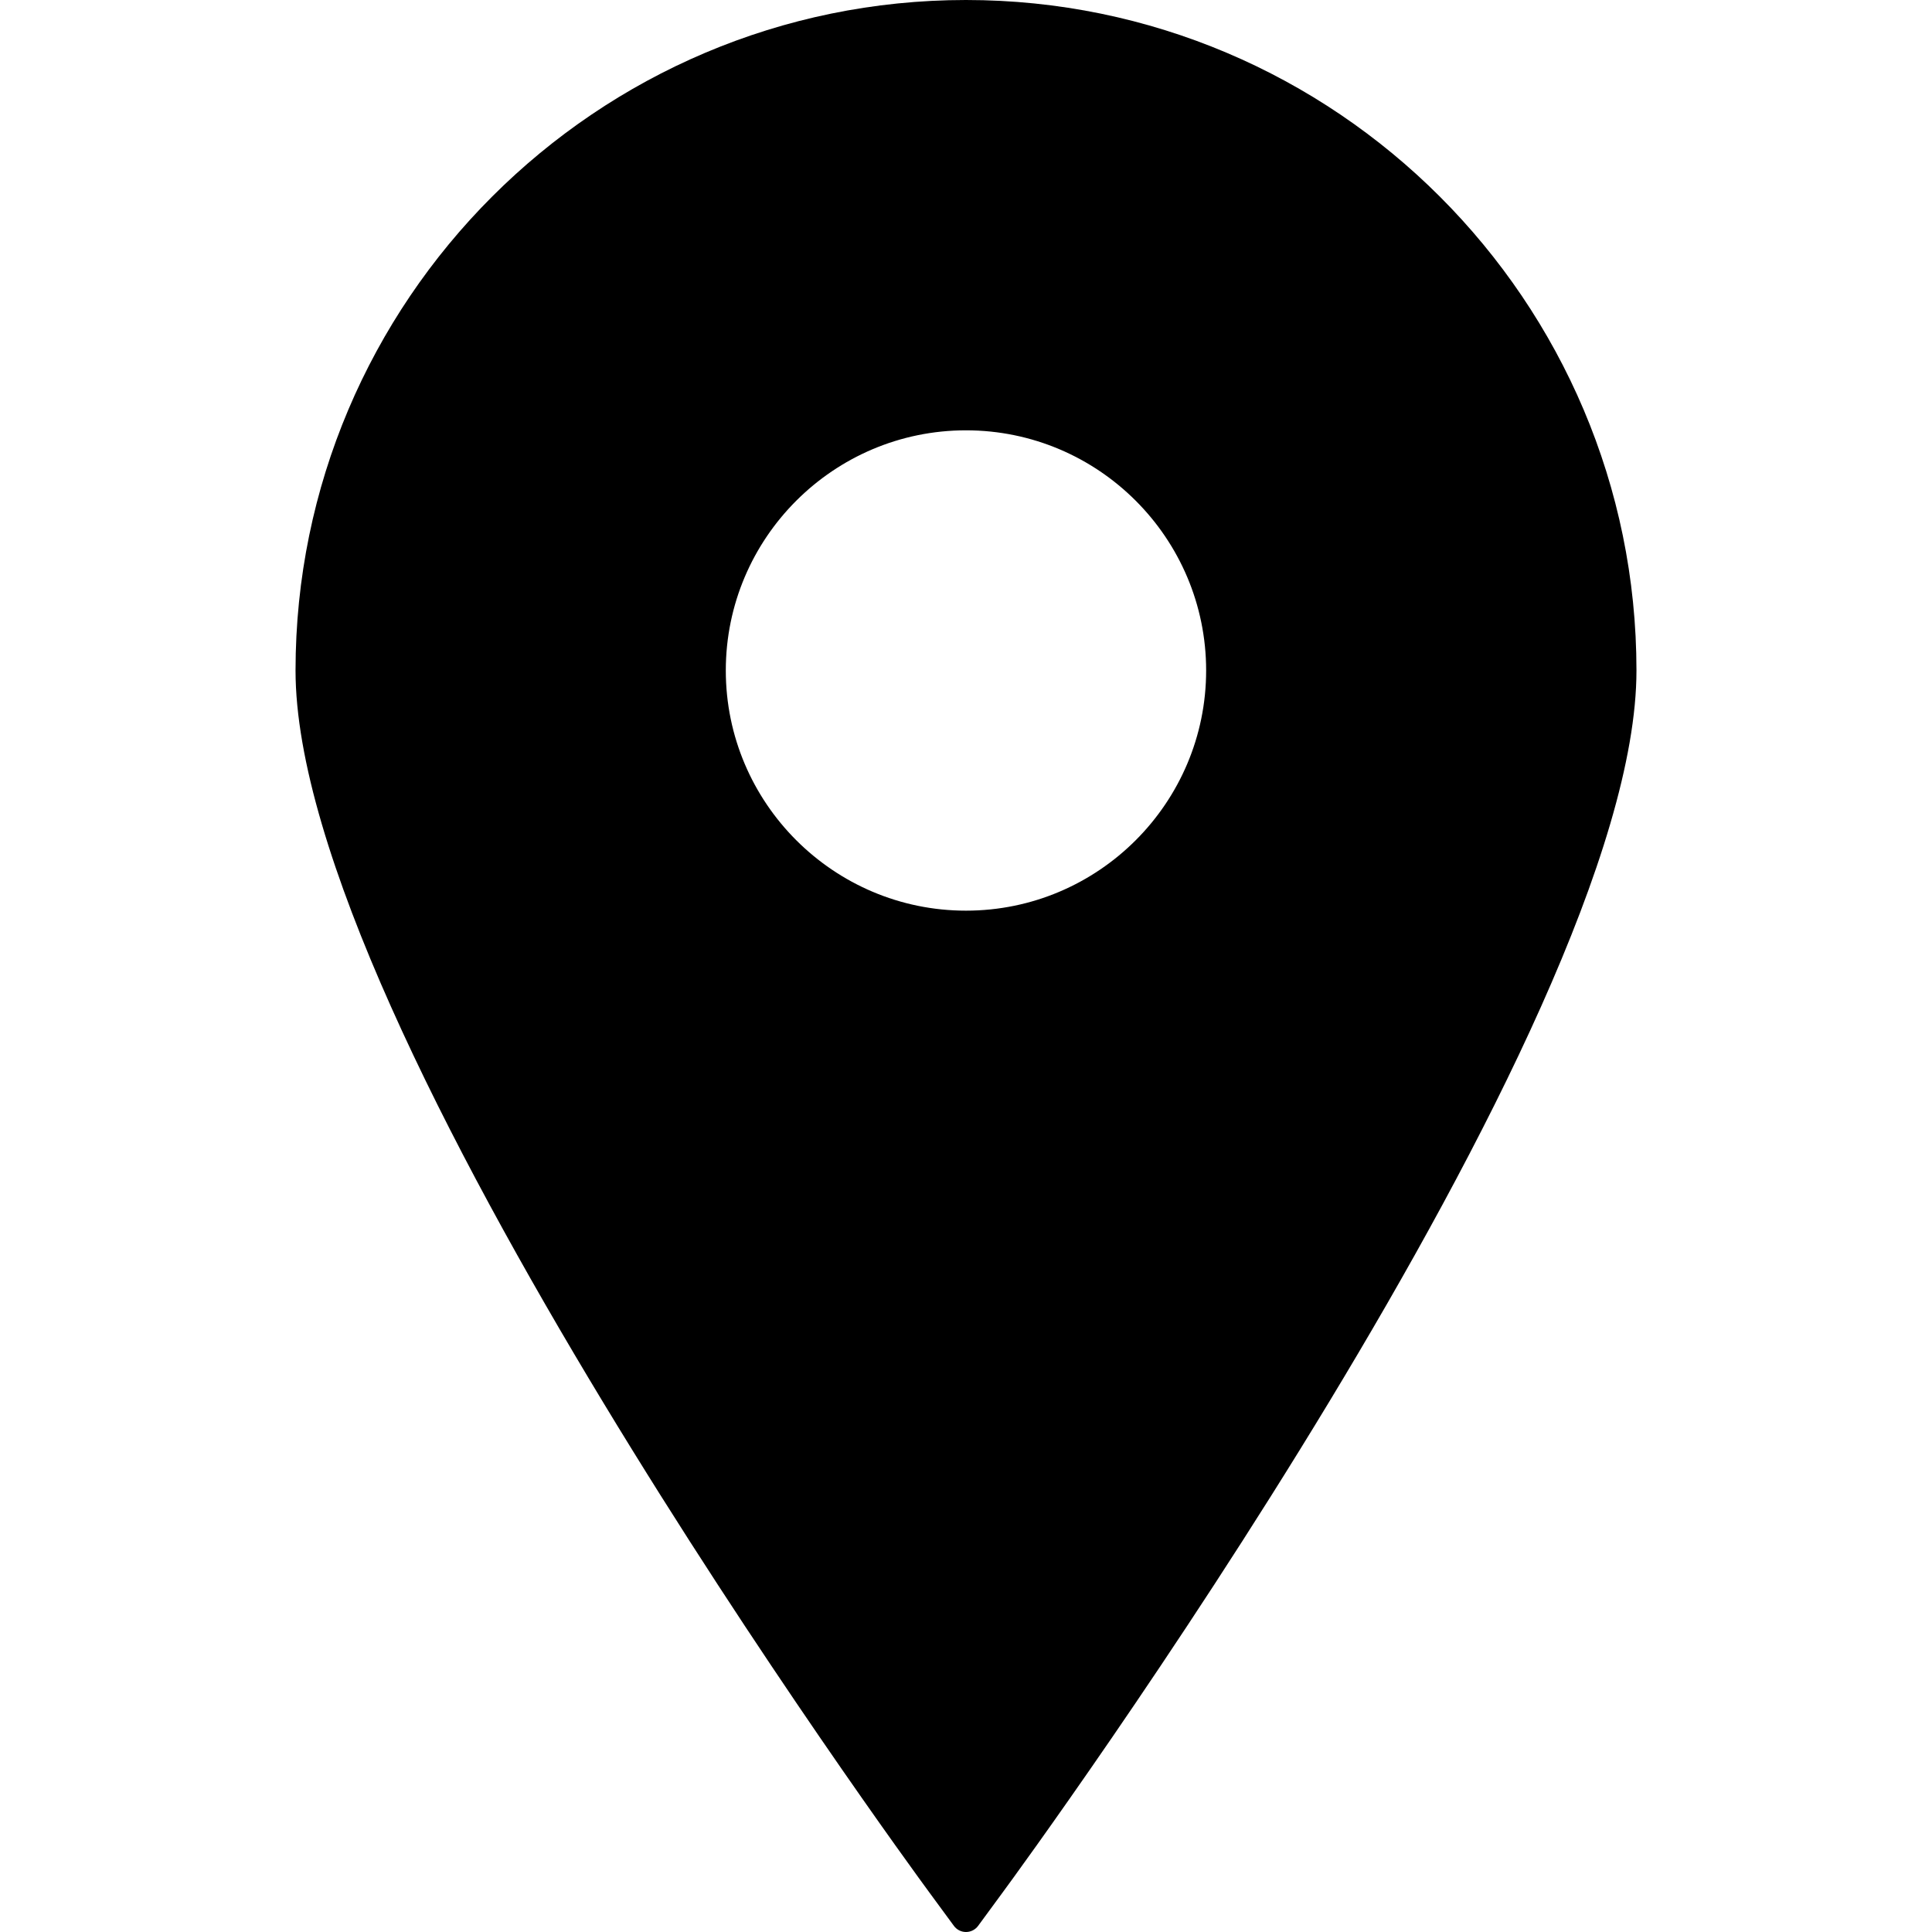
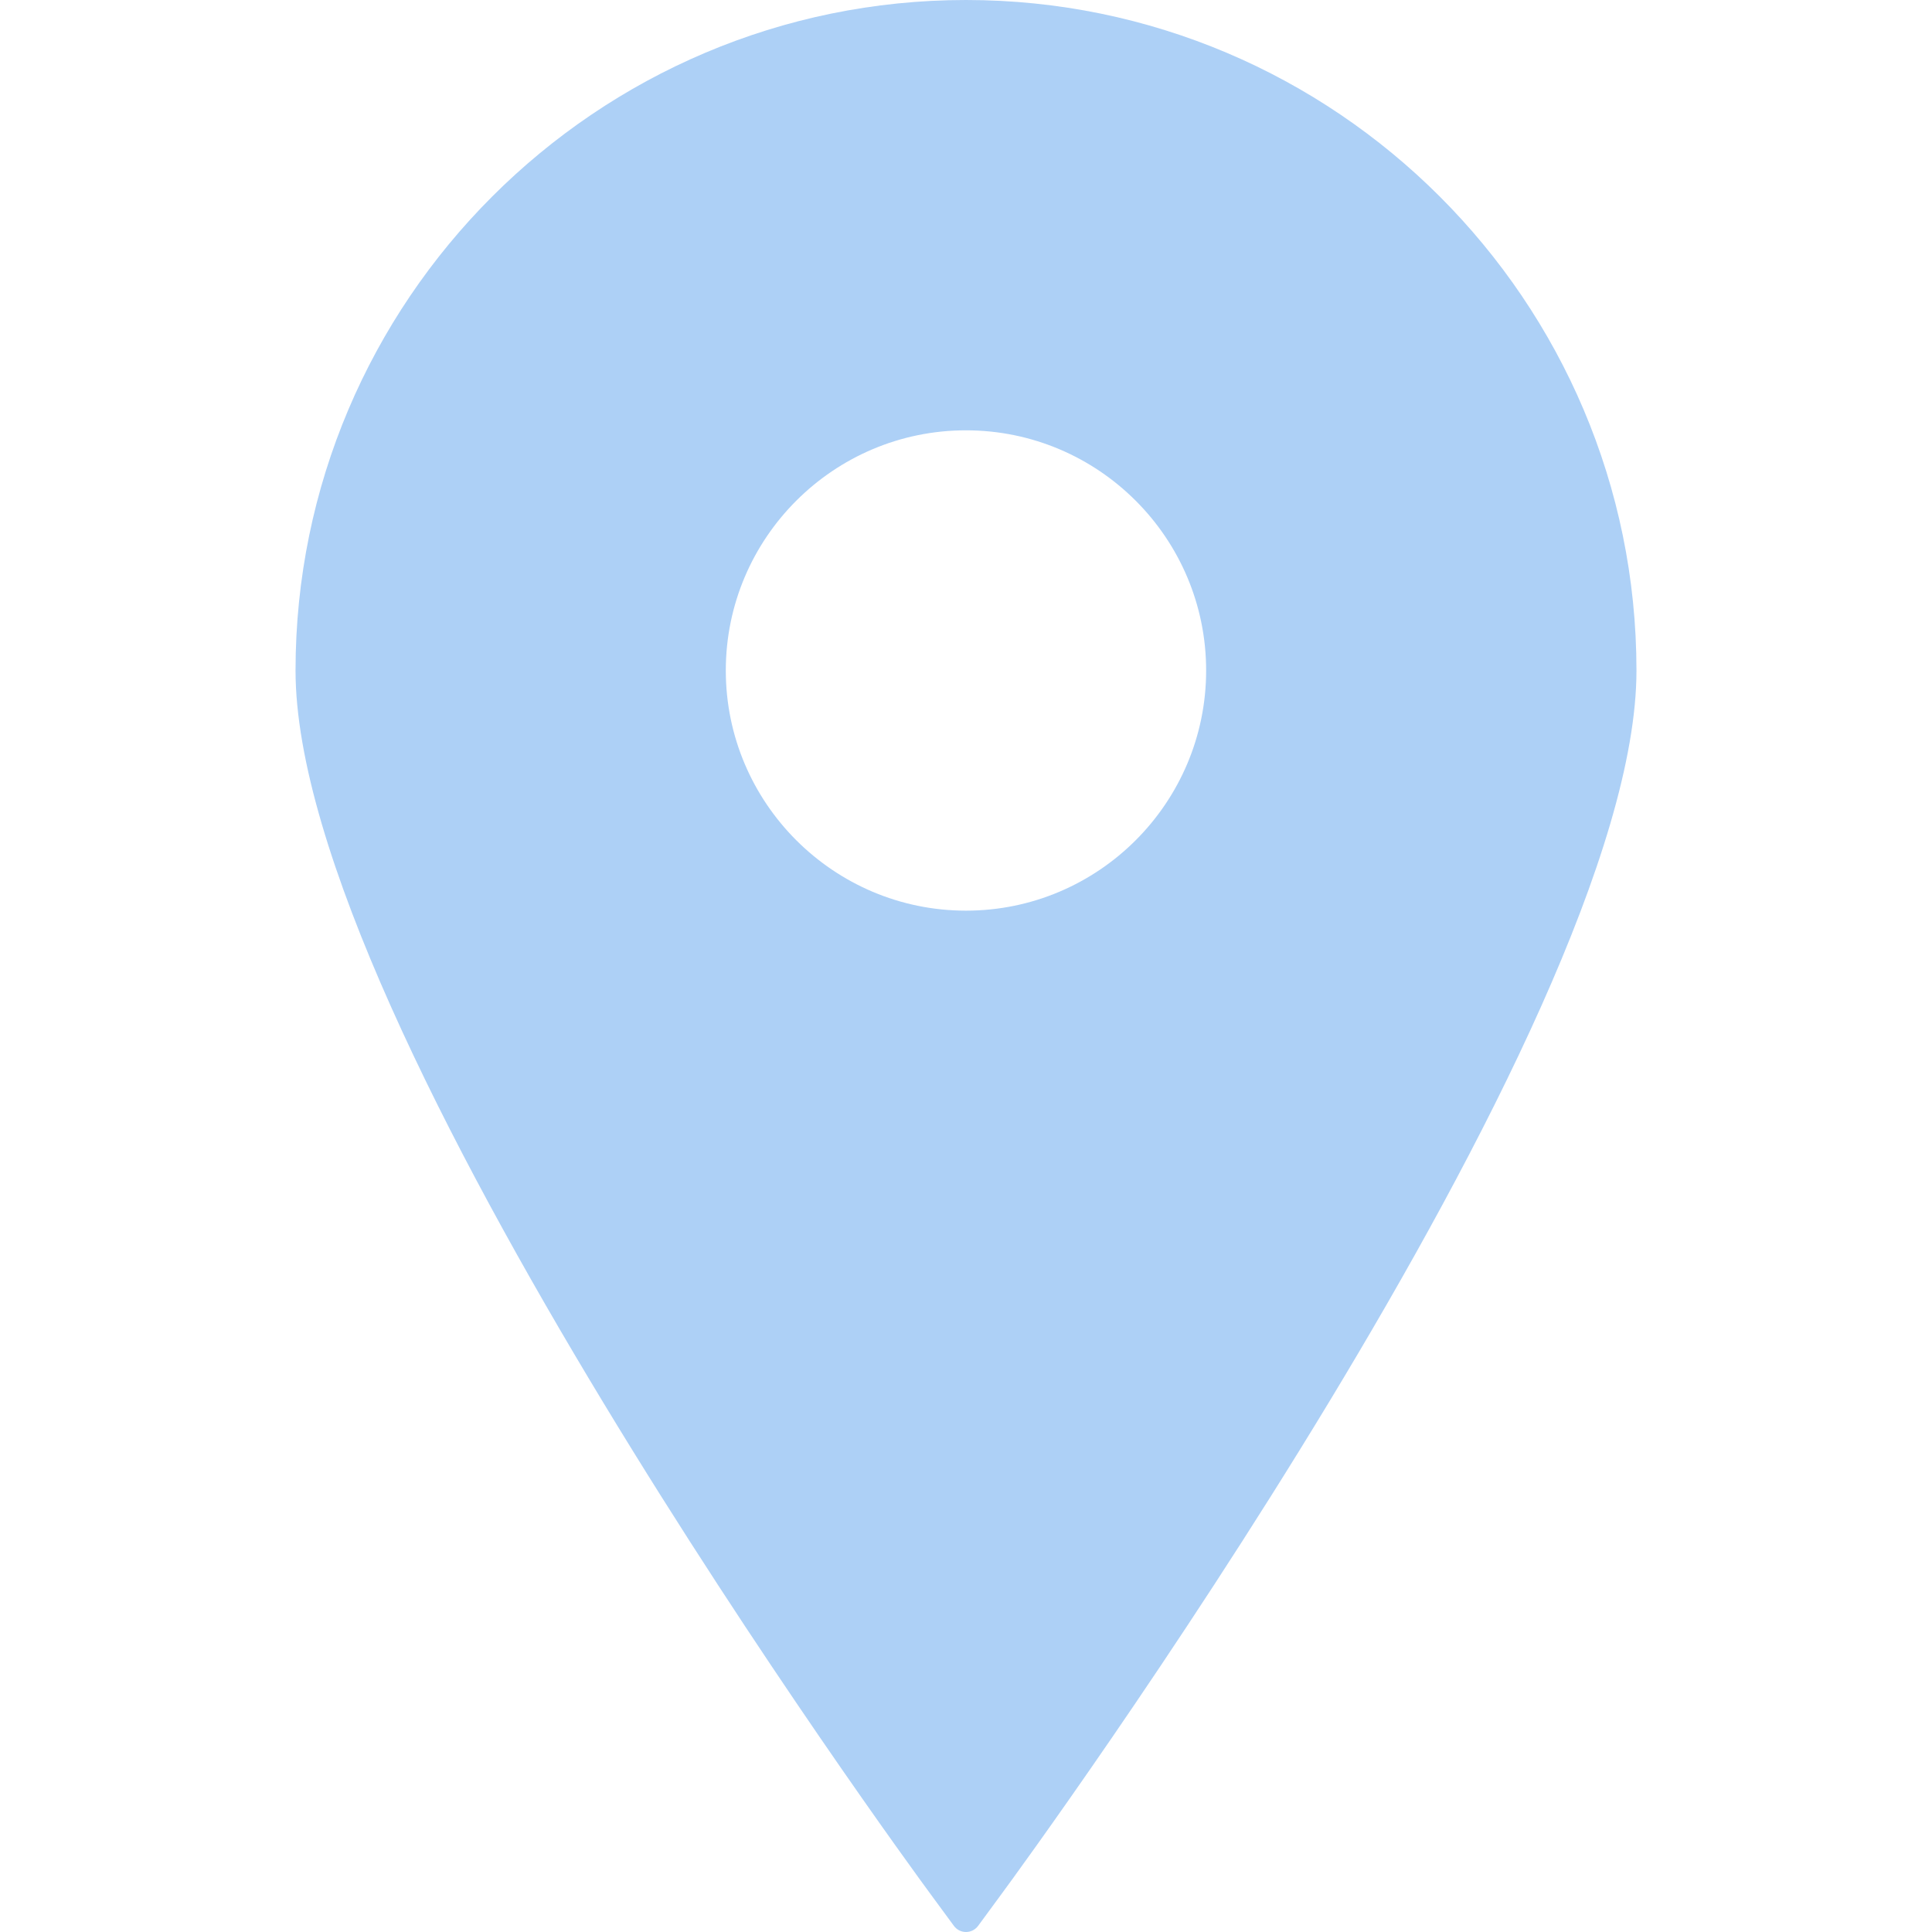
- <svg xmlns="http://www.w3.org/2000/svg" fill="#000000" version="1.1" id="Capa_1" width="800px" height="800px" viewBox="0 0 395.71 395.71" xml:space="preserve">
+ <svg xmlns="http://www.w3.org/2000/svg" fill="#add0f6" version="1.1" id="Capa_1" width="800px" height="800px" viewBox="0 0 395.71 395.71" xml:space="preserve">
  <g>
    <path d="M197.849,0C122.131,0,60.531,61.609,60.531,137.329c0,72.887,124.591,243.177,129.896,250.388l4.951,6.738   c0.579,0.792,1.501,1.255,2.471,1.255c0.985,0,1.901-0.463,2.486-1.255l4.948-6.738c5.308-7.211,129.896-177.501,129.896-250.388   C335.179,61.609,273.569,0,197.849,0z M197.849,88.138c27.13,0,49.191,22.062,49.191,49.191c0,27.115-22.062,49.191-49.191,49.191   c-27.114,0-49.191-22.076-49.191-49.191C148.658,110.2,170.734,88.138,197.849,88.138z" />
  </g>
</svg>
